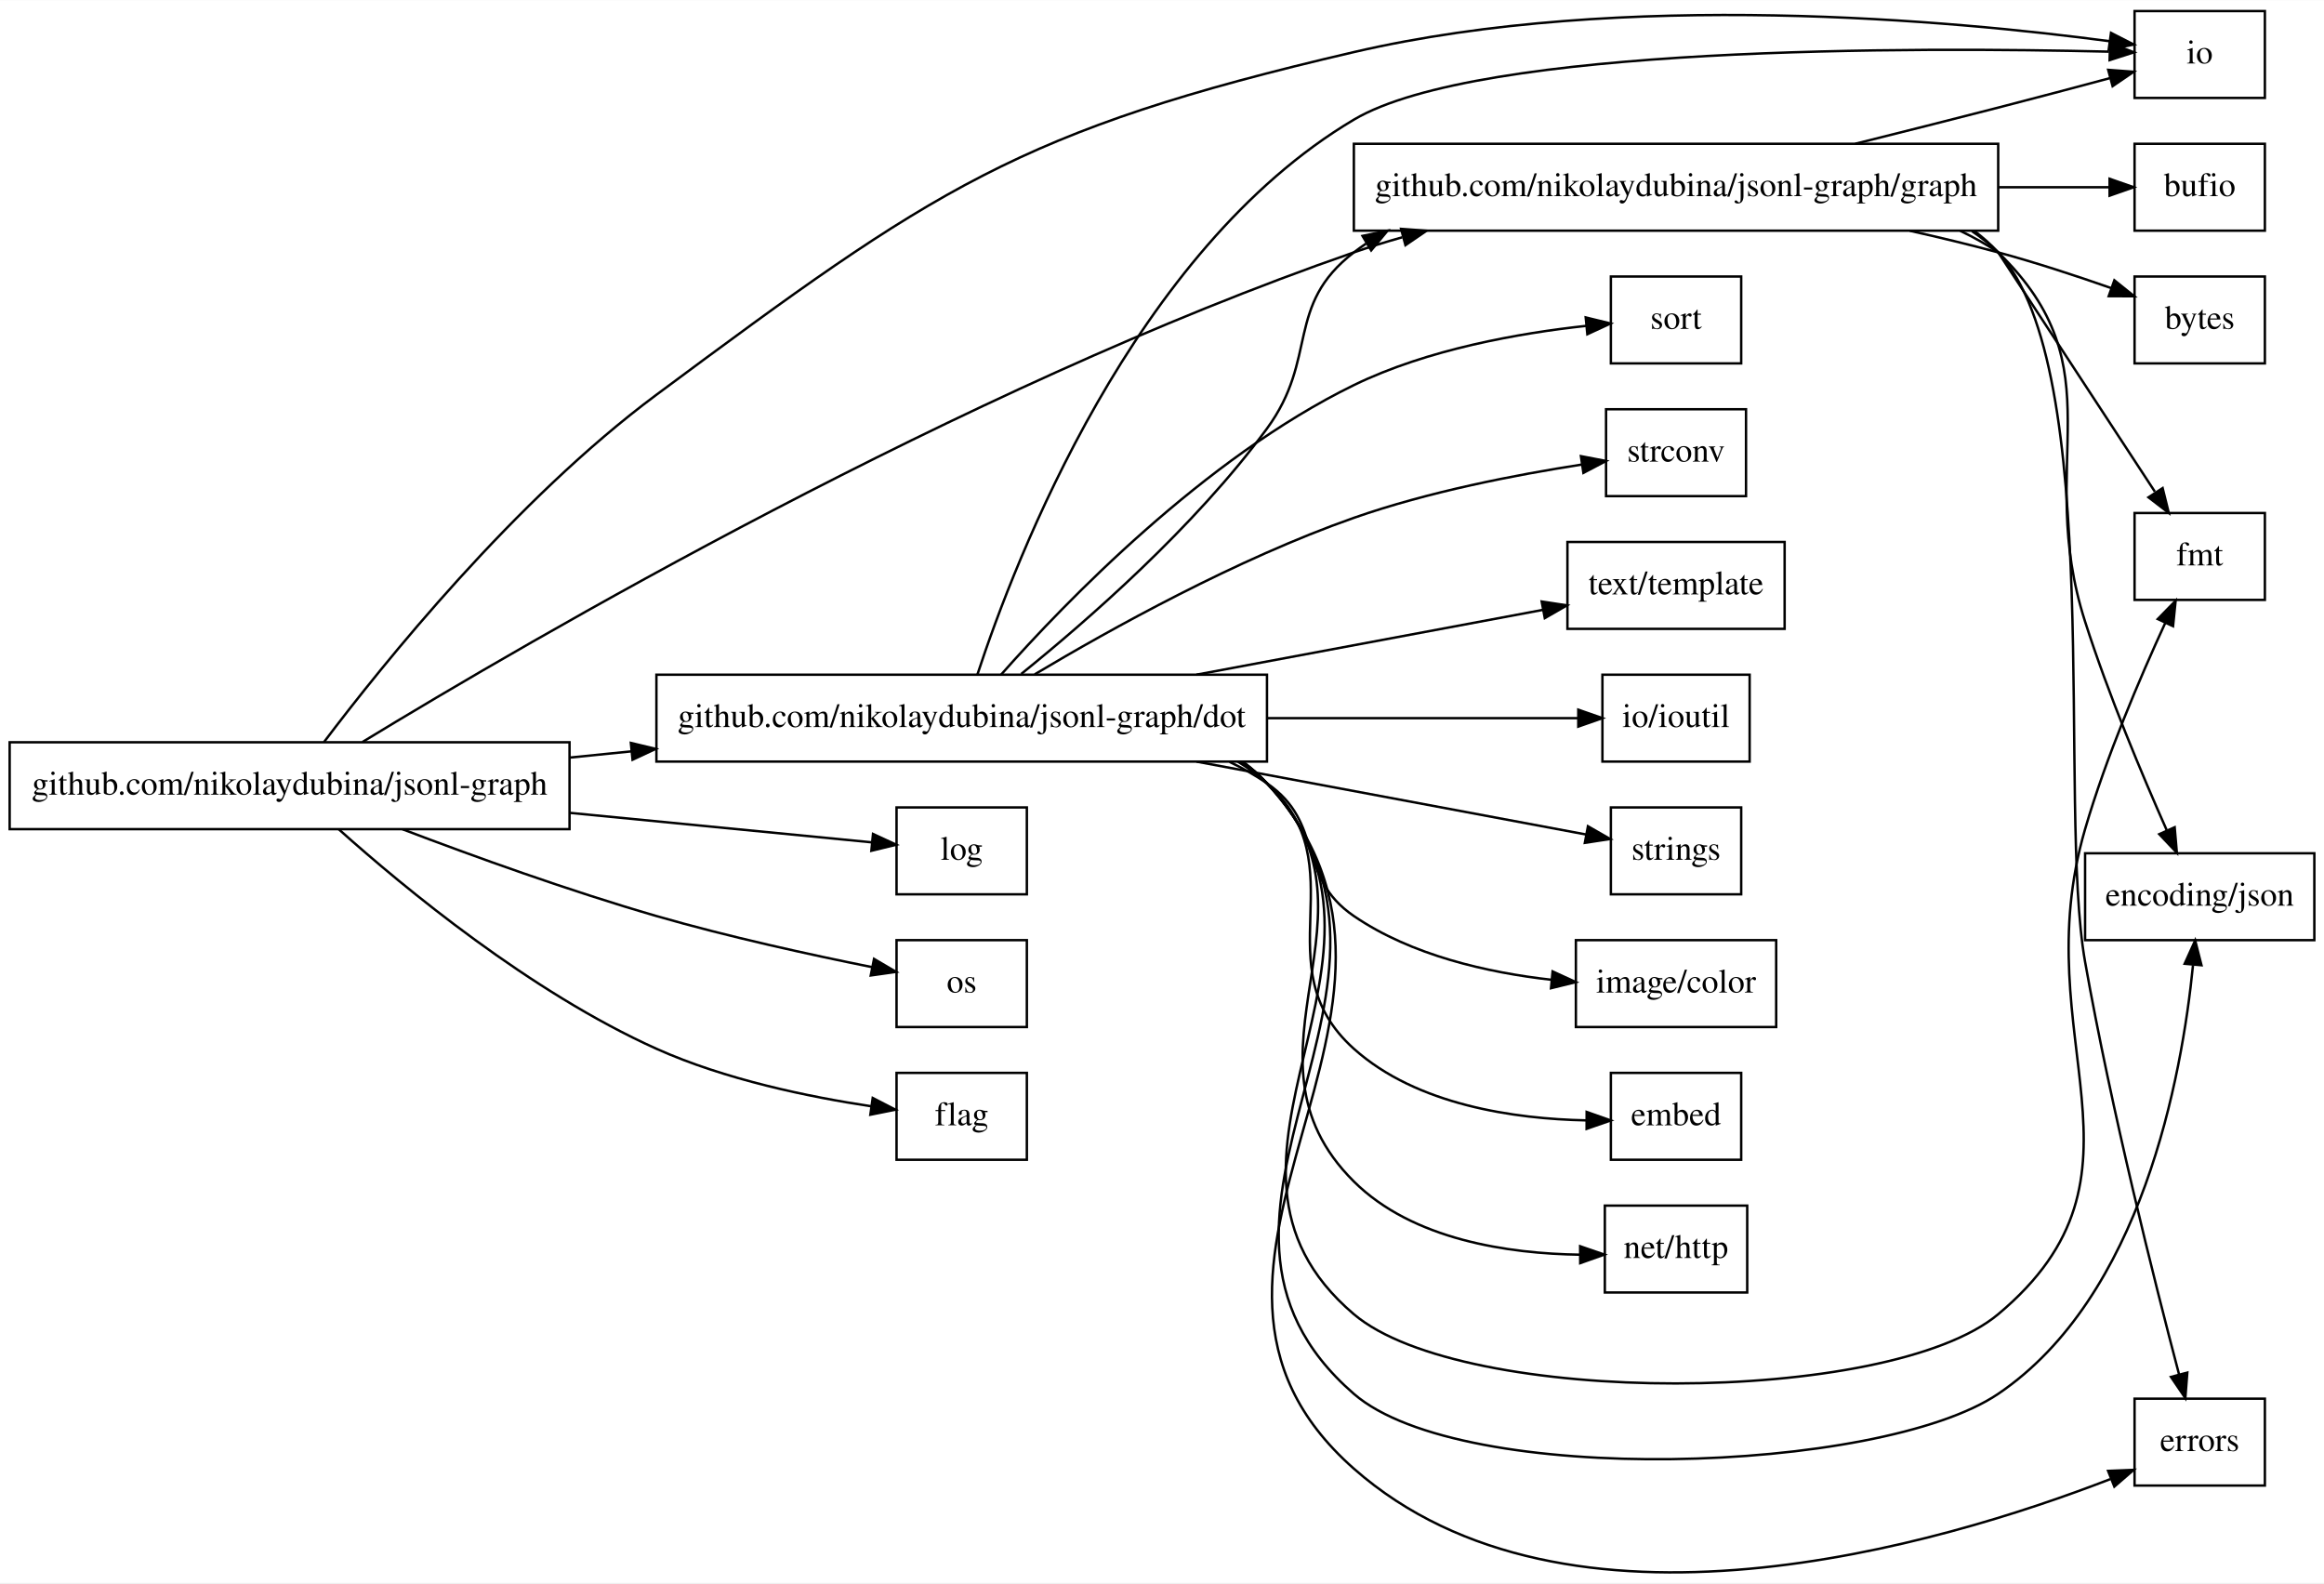
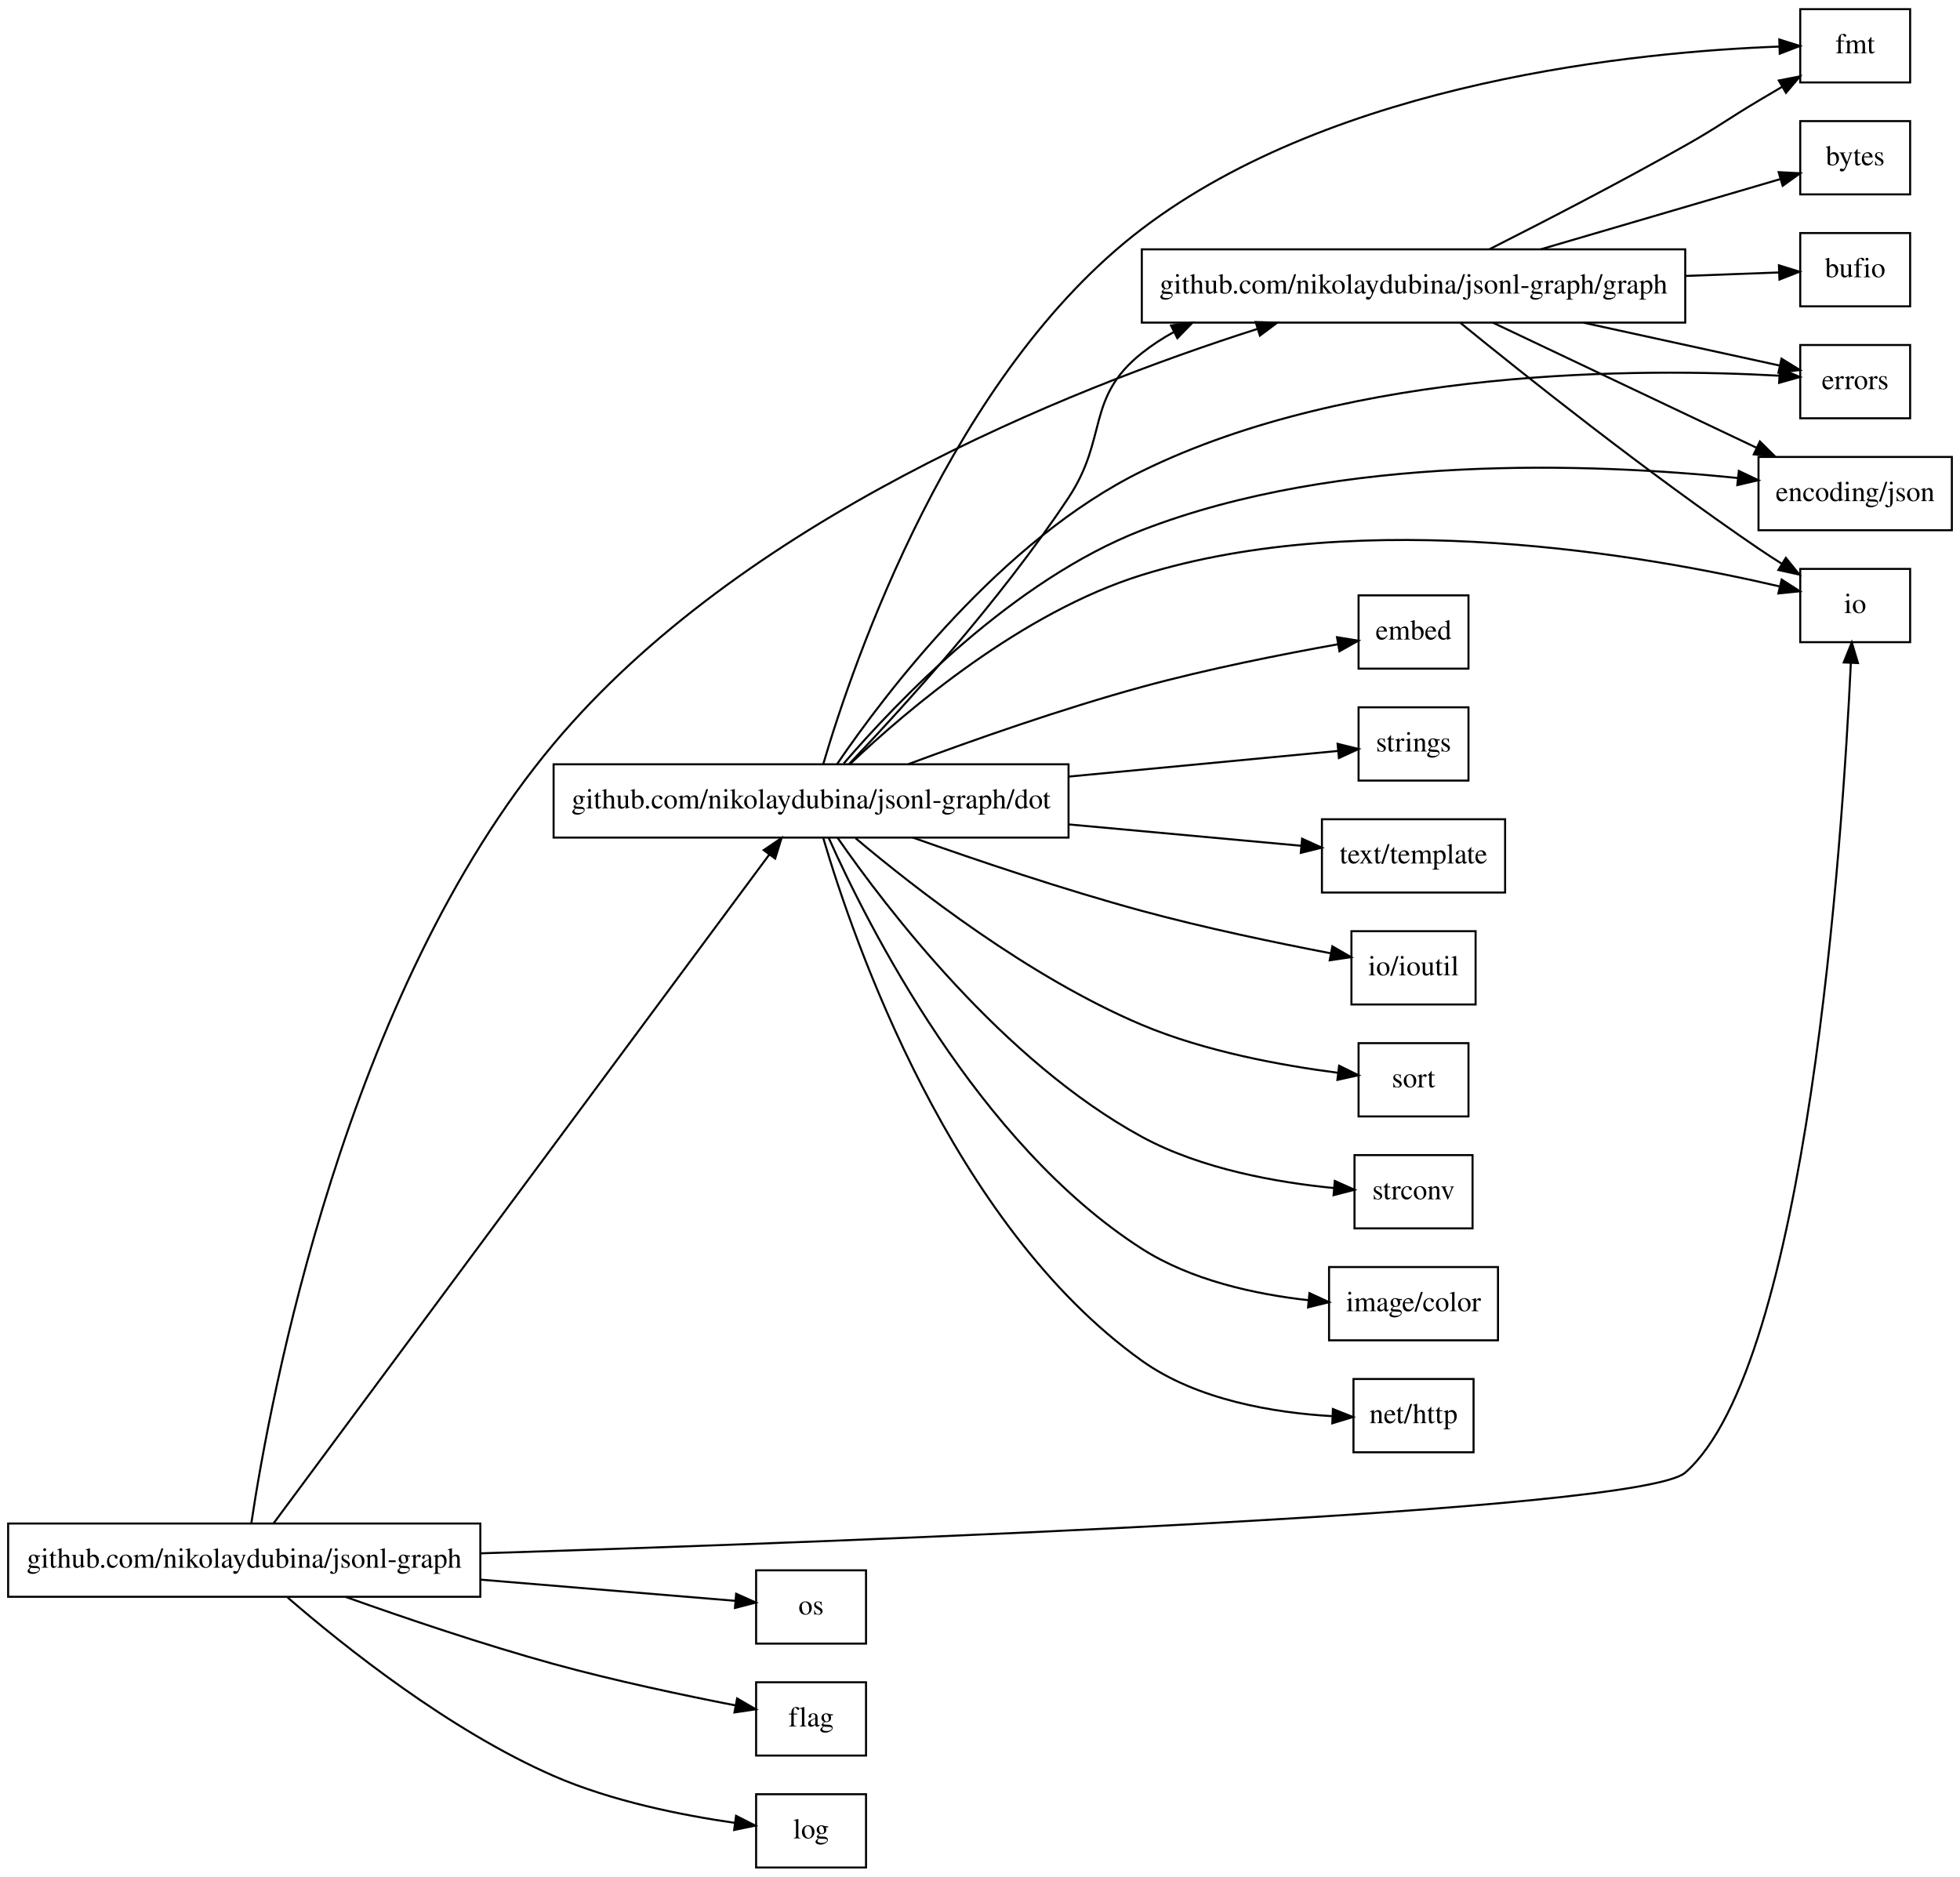
- <svg xmlns="http://www.w3.org/2000/svg" width="963pt" height="656pt" viewBox="0.00 0.00 963.00 655.83">
-   <g id="graph0" class="graph" transform="scale(1 1) rotate(0) translate(4 651.83)">
-     <polygon fill="white" stroke="transparent" points="-4,4 -4,-651.83 959,-651.83 959,4 -4,4" />
+ <svg xmlns="http://www.w3.org/2000/svg" width="963pt" height="922pt" viewBox="0.00 0.00 963.00 922.00">
+   <g id="graph0" class="graph" transform="scale(1 1) rotate(0) translate(4 918)">
+     <polygon fill="white" stroke="transparent" points="-4,4 -4,-918 959,-918 959,4 -4,4" />
    <g id="node1" class="node">
-       <polygon fill="none" stroke="black" points="663.5,-281.33 663.5,-317.33 717.5,-317.33 717.5,-281.33 663.5,-281.33" />
-       <text text-anchor="middle" x="690.5" y="-295.63" font-family="Times,serif" font-size="14.00">strings</text>
+       <polygon fill="none" stroke="black" points="880.5,-822.5 880.5,-858.5 934.5,-858.5 934.5,-822.5 880.5,-822.5" />
+       <text text-anchor="middle" x="907.5" y="-836.8" font-family="Times,serif" font-size="14.00">bytes</text>
    </g>
    <g id="node2" class="node">
-       <polygon fill="none" stroke="black" points="0,-308.33 0,-344.33 232,-344.33 232,-308.33 0,-308.33" />
-       <text text-anchor="middle" x="116" y="-322.63" font-family="Times,serif" font-size="14.00">github.com/nikolaydubina/jsonl-graph</text>
+       <polygon fill="none" stroke="black" points="660,-424.5 660,-460.5 721,-460.5 721,-424.5 660,-424.5" />
+       <text text-anchor="middle" x="690.5" y="-438.8" font-family="Times,serif" font-size="14.00">io/ioutil</text>
+     </g>
+     <g id="node3" class="node">
+       <polygon fill="none" stroke="black" points="663.5,-369.5 663.5,-405.5 717.5,-405.5 717.5,-369.5 663.5,-369.5" />
+       <text text-anchor="middle" x="690.5" y="-383.8" font-family="Times,serif" font-size="14.00">sort</text>
+     </g>
+     <g id="node4" class="node">
+       <polygon fill="none" stroke="black" points="367.5,-110.5 367.5,-146.5 421.5,-146.5 421.5,-110.5 367.5,-110.5" />
+       <text text-anchor="middle" x="394.5" y="-124.8" font-family="Times,serif" font-size="14.00">os</text>
+     </g>
+     <g id="node5" class="node">
+       <polygon fill="none" stroke="black" points="661.5,-314.5 661.5,-350.5 719.5,-350.5 719.5,-314.5 661.5,-314.5" />
+       <text text-anchor="middle" x="690.5" y="-328.8" font-family="Times,serif" font-size="14.00">strconv</text>
+     </g>
+     <g id="node6" class="node">
+       <polygon fill="none" stroke="black" points="0,-133.5 0,-169.5 232,-169.5 232,-133.5 0,-133.5" />
+       <text text-anchor="middle" x="116" y="-147.8" font-family="Times,serif" font-size="14.00">github.com/nikolaydubina/jsonl-graph</text>
+     </g>
+     <g id="edge6" class="edge">
+       <path fill="none" stroke="black" d="M232.26,-141.91C277.12,-138.18 325.31,-134.17 357.2,-131.52" />
+       <polygon fill="black" stroke="black" points="357.69,-134.99 367.37,-130.67 357.11,-128.01 357.69,-134.99" />
+     </g>
+     <g id="node11" class="node">
+       <polygon fill="none" stroke="black" points="367.5,-55.5 367.5,-91.5 421.5,-91.5 421.5,-55.5 367.5,-55.5" />
+       <text text-anchor="middle" x="394.5" y="-69.8" font-family="Times,serif" font-size="14.00">flag</text>
+     </g>
+     <g id="edge24" class="edge">
+       <path fill="none" stroke="black" d="M165.87,-133.42C195.22,-122.96 233.45,-110.02 268,-100.5 297.84,-92.28 332.23,-85.03 357.46,-80.12" />
+       <polygon fill="black" stroke="black" points="358.17,-83.55 367.33,-78.23 356.85,-76.68 358.17,-83.55" />
+     </g>
+     <g id="node12" class="node">
+       <polygon fill="none" stroke="black" points="367.5,-0.5 367.5,-36.5 421.5,-36.5 421.5,-0.5 367.5,-0.5" />
+       <text text-anchor="middle" x="394.5" y="-14.8" font-family="Times,serif" font-size="14.00">log</text>
+     </g>
+     <g id="edge5" class="edge">
+       <path fill="none" stroke="black" d="M137.36,-133.12C164.94,-109.24 216.64,-67.94 268,-45.5 296.54,-33.03 331.32,-26.13 357.02,-22.43" />
+       <polygon fill="black" stroke="black" points="357.64,-25.88 367.09,-21.08 356.71,-18.94 357.64,-25.88" />
+     </g>
+     <g id="node13" class="node">
+       <polygon fill="none" stroke="black" points="557,-759.5 557,-795.5 824,-795.5 824,-759.5 557,-759.5" />
+       <text text-anchor="middle" x="690.5" y="-773.8" font-family="Times,serif" font-size="14.00">github.com/nikolaydubina/jsonl-graph/graph</text>
+     </g>
+     <g id="edge4" class="edge">
+       <path fill="none" stroke="black" d="M119.48,-169.63C128.61,-230.38 165.33,-429.87 268,-552.5 359.93,-662.3 519.56,-726.33 613.77,-756.39" />
+       <polygon fill="black" stroke="black" points="612.93,-759.8 623.52,-759.46 615.03,-753.12 612.93,-759.8" />
+     </g>
+     <g id="node16" class="node">
+       <polygon fill="none" stroke="black" points="268,-506.5 268,-542.5 521,-542.5 521,-506.5 268,-506.5" />
+       <text text-anchor="middle" x="394.5" y="-520.8" font-family="Times,serif" font-size="14.00">github.com/nikolaydubina/jsonl-graph/dot</text>
+     </g>
+     <g id="edge3" class="edge">
+       <path fill="none" stroke="black" d="M130.52,-169.74C175.64,-230.6 321.1,-426.84 374.02,-498.22" />
+       <polygon fill="black" stroke="black" points="371.24,-500.34 380,-506.29 376.86,-496.17 371.24,-500.34" />
+     </g>
+     <g id="node17" class="node">
+       <polygon fill="none" stroke="black" points="880.5,-602.5 880.5,-638.5 934.5,-638.5 934.5,-602.5 880.5,-602.5" />
+       <text text-anchor="middle" x="907.5" y="-616.8" font-family="Times,serif" font-size="14.00">io</text>
+     </g>
+     <g id="edge18" class="edge">
+       <path fill="none" stroke="black" d="M232.06,-154.85C426.72,-161.02 802.15,-175.33 824,-194.5 884.14,-247.26 901.28,-505.76 905.37,-592.25" />
+       <polygon fill="black" stroke="black" points="901.88,-592.54 905.83,-602.37 908.87,-592.23 901.88,-592.54" />
+     </g>
+     <g id="node7" class="node">
+       <polygon fill="none" stroke="black" points="880.5,-767.5 880.5,-803.5 934.5,-803.5 934.5,-767.5 880.5,-767.5" />
+       <text text-anchor="middle" x="907.5" y="-781.8" font-family="Times,serif" font-size="14.00">bufio</text>
    </g>
    <g id="node8" class="node">
-       <polygon fill="none" stroke="black" points="367.5,-281.33 367.5,-317.33 421.5,-317.33 421.5,-281.33 367.5,-281.33" />
-       <text text-anchor="middle" x="394.5" y="-295.63" font-family="Times,serif" font-size="14.00">log</text>
-     </g>
-     <g id="edge4" class="edge">
-       <path fill="none" stroke="black" d="M232.26,-315.07C277.12,-310.69 325.31,-305.99 357.2,-302.87" />
-       <polygon fill="black" stroke="black" points="357.75,-306.34 367.37,-301.88 357.07,-299.37 357.75,-306.34" />
+       <polygon fill="none" stroke="black" points="880.5,-712.5 880.5,-748.5 934.5,-748.5 934.5,-712.5 880.5,-712.5" />
+       <text text-anchor="middle" x="907.5" y="-726.8" font-family="Times,serif" font-size="14.00">errors</text>
    </g>
    <g id="node9" class="node">
-       <polygon fill="none" stroke="black" points="557,-556.33 557,-592.33 824,-592.33 824,-556.33 557,-556.33" />
-       <text text-anchor="middle" x="690.5" y="-570.63" font-family="Times,serif" font-size="14.00">github.com/nikolaydubina/jsonl-graph/graph</text>
+       <polygon fill="none" stroke="black" points="649,-259.5 649,-295.5 732,-295.5 732,-259.5 649,-259.5" />
+       <text text-anchor="middle" x="690.5" y="-273.8" font-family="Times,serif" font-size="14.00">image/color</text>
    </g>
-     <g id="edge18" class="edge">
-       <path fill="none" stroke="black" d="M146.2,-344.45C215.1,-386.42 394.23,-490.98 557,-547.33 563.48,-549.57 570.21,-551.66 577.05,-553.59" />
-       <polygon fill="black" stroke="black" points="576.56,-557.08 587.13,-556.31 578.38,-550.32 576.56,-557.08" />
+     <g id="node10" class="node">
+       <polygon fill="none" stroke="black" points="661,-204.5 661,-240.5 720,-240.5 720,-204.5 661,-204.5" />
+       <text text-anchor="middle" x="690.5" y="-218.8" font-family="Times,serif" font-size="14.00">net/http</text>
    </g>
-     <g id="node12" class="node">
-       <polygon fill="none" stroke="black" points="367.5,-226.33 367.5,-262.33 421.5,-262.33 421.5,-226.33 367.5,-226.33" />
-       <text text-anchor="middle" x="394.5" y="-240.63" font-family="Times,serif" font-size="14.00">os</text>
+     <g id="edge19" class="edge">
+       <path fill="none" stroke="black" d="M753.11,-795.55C791.18,-806.71 838.7,-820.63 870.68,-830" />
+       <polygon fill="black" stroke="black" points="869.9,-833.42 880.48,-832.88 871.87,-826.71 869.9,-833.42" />
+     </g>
+     <g id="edge13" class="edge">
+       <path fill="none" stroke="black" d="M824.3,-782.44C841.02,-783.06 856.88,-783.65 870.13,-784.15" />
+       <polygon fill="black" stroke="black" points="870.03,-787.65 880.15,-784.52 870.29,-780.65 870.03,-787.65" />
+     </g>
+     <g id="edge7" class="edge">
+       <path fill="none" stroke="black" d="M774.01,-759.46C807.36,-752.17 844.1,-744.14 870.42,-738.39" />
+       <polygon fill="black" stroke="black" points="871.3,-741.78 880.32,-736.22 869.8,-734.94 871.3,-741.78" />
+     </g>
+     <g id="node14" class="node">
+       <polygon fill="none" stroke="black" points="860,-657.5 860,-693.5 955,-693.5 955,-657.5 860,-657.5" />
+       <text text-anchor="middle" x="907.5" y="-671.8" font-family="Times,serif" font-size="14.00">encoding/json</text>
+     </g>
+     <g id="edge25" class="edge">
+       <path fill="none" stroke="black" d="M729.44,-759.5C765.6,-742.34 820.16,-716.46 859.15,-697.96" />
+       <polygon fill="black" stroke="black" points="860.68,-701.11 868.21,-693.66 857.68,-694.79 860.68,-701.11" />
+     </g>
+     <g id="node15" class="node">
+       <polygon fill="none" stroke="black" points="880.5,-877.5 880.5,-913.5 934.5,-913.5 934.5,-877.5 880.5,-877.5" />
+       <text text-anchor="middle" x="907.5" y="-891.8" font-family="Times,serif" font-size="14.00">fmt</text>
+     </g>
+     <g id="edge20" class="edge">
+       <path fill="none" stroke="black" d="M727.85,-795.58C754.68,-809.13 791.94,-828.38 824,-846.5 840.33,-855.72 843.89,-858.9 860,-868.5 863.7,-870.7 867.57,-872.99 871.44,-875.26" />
+       <polygon fill="black" stroke="black" points="869.97,-878.45 880.37,-880.47 873.5,-872.4 869.97,-878.45" />
+     </g>
+     <g id="edge21" class="edge">
+       <path fill="none" stroke="black" d="M713.53,-759.37C745.16,-733.62 805.64,-685.51 860,-648.5 863.69,-645.99 867.61,-643.44 871.55,-640.97" />
+       <polygon fill="black" stroke="black" points="873.43,-643.92 880.11,-635.7 869.76,-637.96 873.43,-643.92" />
+     </g>
+     <g id="edge11" class="edge">
+       <path fill="none" stroke="black" d="M444.53,-506.48C476.32,-495.2 518.77,-480.89 557,-470.5 587.84,-462.11 623.3,-454.74 649.76,-449.66" />
+       <polygon fill="black" stroke="black" points="650.62,-453.06 659.8,-447.77 649.32,-446.19 650.62,-453.06" />
+     </g>
+     <g id="edge1" class="edge">
+       <path fill="none" stroke="black" d="M416.34,-506.21C445.65,-481.5 501.68,-437.85 557,-414.5 588.03,-401.4 625.89,-394.5 653.18,-390.97" />
+       <polygon fill="black" stroke="black" points="653.94,-394.41 663.45,-389.74 653.1,-387.46 653.94,-394.41" />
+     </g>
+     <g id="edge12" class="edge">
+       <path fill="none" stroke="black" d="M407.5,-506.43C431.47,-471.88 488.88,-396.59 557,-359.5 586.25,-343.57 623.78,-337.01 651.42,-334.32" />
+       <polygon fill="black" stroke="black" points="651.82,-337.8 661.49,-333.47 651.23,-330.82 651.82,-337.8" />
+     </g>
+     <g id="edge14" class="edge">
+       <path fill="none" stroke="black" d="M407.34,-542.7C431.04,-577.42 488.01,-652.65 557,-686.5 661.54,-737.79 803.91,-737.12 870.01,-733.42" />
+       <polygon fill="black" stroke="black" points="870.55,-736.89 880.32,-732.78 870.12,-729.9 870.55,-736.89" />
    </g>
    <g id="edge16" class="edge">
-       <path fill="none" stroke="black" d="M162.78,-308.29C192.47,-297 232.16,-282.69 268,-272.33 297.78,-263.72 332.18,-256.21 357.43,-251.14" />
-       <polygon fill="black" stroke="black" points="358.17,-254.56 367.3,-249.19 356.81,-247.7 358.17,-254.56" />
+       <path fill="none" stroke="black" d="M403.12,-506.47C422.17,-463.77 476.19,-356.22 557,-304.5 581.26,-288.97 612.71,-282.13 638.88,-279.21" />
+       <polygon fill="black" stroke="black" points="639.37,-282.68 648.99,-278.24 638.7,-275.71 639.37,-282.68" />
    </g>
-     <g id="node13" class="node">
-       <polygon fill="none" stroke="black" points="268,-336.33 268,-372.33 521,-372.33 521,-336.33 268,-336.33" />
-       <text text-anchor="middle" x="394.5" y="-350.63" font-family="Times,serif" font-size="14.00">github.com/nikolaydubina/jsonl-graph/dot</text>
+     <g id="edge17" class="edge">
+       <path fill="none" stroke="black" d="M400.52,-506.18C415.25,-456.15 463.3,-316.45 557,-249.5 584.18,-230.08 622.09,-223.9 650.4,-222.25" />
+       <polygon fill="black" stroke="black" points="650.89,-225.74 660.74,-221.82 650.6,-218.74 650.89,-225.74" />
+     </g>
+     <g id="edge10" class="edge">
+       <path fill="none" stroke="black" d="M413.23,-542.68C439.01,-569.69 487.4,-622.73 521,-673.5 540.53,-703 529.33,-722.45 557,-744.5 561.93,-748.43 567.26,-751.89 572.86,-754.95" />
+       <polygon fill="black" stroke="black" points="571.35,-758.11 581.86,-759.44 574.47,-751.85 571.35,-758.11" />
+     </g>
+     <g id="edge9" class="edge">
+       <path fill="none" stroke="black" d="M410.57,-542.92C436.69,-573.29 493.68,-632.93 557,-657.5 654.45,-695.32 778.76,-690.44 849.82,-683.16" />
+       <polygon fill="black" stroke="black" points="850.34,-686.63 859.91,-682.08 849.59,-679.67 850.34,-686.63" />
    </g>
    <g id="edge15" class="edge">
-       <path fill="none" stroke="black" d="M232.26,-338C240.67,-338.85 249.2,-339.72 257.72,-340.58" />
-       <polygon fill="black" stroke="black" points="257.41,-344.06 267.71,-341.59 258.11,-337.1 257.41,-344.06" />
+       <path fill="none" stroke="black" d="M400.48,-542.59C415.23,-592.73 463.65,-734.44 557,-805.5 652.83,-878.44 801.79,-892.59 870.07,-895.11" />
+       <polygon fill="black" stroke="black" points="870.21,-898.61 880.32,-895.42 870.43,-891.62 870.21,-898.61" />
    </g>
-     <g id="node15" class="node">
-       <polygon fill="none" stroke="black" points="880.5,-611.33 880.5,-647.33 934.5,-647.33 934.5,-611.33 880.5,-611.33" />
-       <text text-anchor="middle" x="907.5" y="-625.63" font-family="Times,serif" font-size="14.00">io</text>
+     <g id="edge22" class="edge">
+       <path fill="none" stroke="black" d="M413.82,-542.8C441.81,-569.31 498.19,-617.24 557,-635.5 666.88,-669.62 805.54,-645.02 870.2,-629.93" />
+       <polygon fill="black" stroke="black" points="871.39,-633.25 880.3,-627.51 869.76,-626.44 871.39,-633.25" />
+     </g>
+     <g id="node18" class="node">
+       <polygon fill="none" stroke="black" points="663.5,-589.5 663.5,-625.5 717.5,-625.5 717.5,-589.5 663.5,-589.5" />
+       <text text-anchor="middle" x="690.5" y="-603.8" font-family="Times,serif" font-size="14.00">embed</text>
+     </g>
+     <g id="edge8" class="edge">
+       <path fill="none" stroke="black" d="M442.33,-542.59C474.29,-554.48 517.79,-569.76 557,-580.5 589.18,-589.32 626.47,-596.67 653.28,-601.46" />
+       <polygon fill="black" stroke="black" points="652.91,-604.95 663.36,-603.23 654.12,-598.05 652.91,-604.95" />
+     </g>
+     <g id="node19" class="node">
+       <polygon fill="none" stroke="black" points="663.5,-534.5 663.5,-570.5 717.5,-570.5 717.5,-534.5 663.5,-534.5" />
+       <text text-anchor="middle" x="690.5" y="-548.8" font-family="Times,serif" font-size="14.00">strings</text>
    </g>
    <g id="edge23" class="edge">
-       <path fill="none" stroke="black" d="M130.24,-344.4C154.58,-376.64 209.35,-444.78 268,-488.33 382.91,-573.64 417.6,-597.93 557,-630.33 668.69,-656.29 805.94,-643.38 870.15,-634.84" />
-       <polygon fill="black" stroke="black" points="870.74,-638.29 880.17,-633.46 869.79,-631.35 870.74,-638.29" />
-     </g>
-     <g id="node18" class="node">
-       <polygon fill="none" stroke="black" points="367.5,-171.33 367.5,-207.33 421.5,-207.33 421.5,-171.33 367.5,-171.33" />
-       <text text-anchor="middle" x="394.5" y="-185.63" font-family="Times,serif" font-size="14.00">flag</text>
-     </g>
-     <g id="edge12" class="edge">
-       <path fill="none" stroke="black" d="M136.35,-308.3C163.6,-283.91 215.8,-240.79 268,-217.33 296.46,-204.54 331.24,-197.37 356.97,-193.5" />
-       <polygon fill="black" stroke="black" points="357.63,-196.94 367.04,-192.08 356.65,-190 357.63,-196.94" />
-     </g>
-     <g id="node3" class="node">
-       <polygon fill="none" stroke="black" points="880.5,-556.33 880.5,-592.33 934.5,-592.33 934.5,-556.33 880.5,-556.33" />
-       <text text-anchor="middle" x="907.5" y="-570.63" font-family="Times,serif" font-size="14.00">bufio</text>
-     </g>
-     <g id="node4" class="node">
-       <polygon fill="none" stroke="black" points="649,-226.33 649,-262.33 732,-262.33 732,-226.33 649,-226.33" />
-       <text text-anchor="middle" x="690.5" y="-240.63" font-family="Times,serif" font-size="14.00">image/color</text>
-     </g>
-     <g id="node5" class="node">
-       <polygon fill="none" stroke="black" points="880.5,-403.33 880.5,-439.33 934.5,-439.33 934.5,-403.33 880.5,-403.33" />
-       <text text-anchor="middle" x="907.5" y="-417.63" font-family="Times,serif" font-size="14.00">fmt</text>
-     </g>
-     <g id="node6" class="node">
-       <polygon fill="none" stroke="black" points="663.5,-501.33 663.5,-537.33 717.5,-537.33 717.5,-501.33 663.5,-501.33" />
-       <text text-anchor="middle" x="690.5" y="-515.63" font-family="Times,serif" font-size="14.00">sort</text>
-     </g>
-     <g id="node7" class="node">
-       <polygon fill="none" stroke="black" points="661.5,-446.33 661.5,-482.33 719.5,-482.33 719.5,-446.33 661.5,-446.33" />
-       <text text-anchor="middle" x="690.5" y="-460.63" font-family="Times,serif" font-size="14.00">strconv</text>
-     </g>
-     <g id="edge13" class="edge">
-       <path fill="none" stroke="black" d="M824.3,-574.33C841.02,-574.33 856.88,-574.33 870.13,-574.33" />
-       <polygon fill="black" stroke="black" points="870.15,-577.83 880.15,-574.33 870.15,-570.83 870.15,-577.83" />
-     </g>
-     <g id="edge7" class="edge">
-       <path fill="none" stroke="black" d="M808.27,-556.25C813.76,-553.65 819.05,-550.69 824,-547.33 824,-547.33 864.68,-485.2 888.91,-448.19" />
-       <polygon fill="black" stroke="black" points="892.13,-449.66 894.68,-439.38 886.27,-445.83 892.13,-449.66" />
-     </g>
-     <g id="node10" class="node">
-       <polygon fill="none" stroke="black" points="880.5,-501.33 880.5,-537.33 934.5,-537.33 934.5,-501.33 880.5,-501.33" />
-       <text text-anchor="middle" x="907.5" y="-515.63" font-family="Times,serif" font-size="14.00">bytes</text>
-     </g>
-     <g id="edge19" class="edge">
-       <path fill="none" stroke="black" d="M787.37,-556.29C799.75,-553.52 812.22,-550.52 824,-547.33 839.54,-543.13 856.42,-537.58 870.84,-532.53" />
-       <polygon fill="black" stroke="black" points="872.13,-535.78 880.38,-529.14 869.79,-529.19 872.13,-535.78" />
-     </g>
-     <g id="edge5" class="edge">
-       <path fill="none" stroke="black" d="M764.8,-592.35C784.07,-597.16 804.83,-602.39 824,-607.33 839.13,-611.23 855.79,-615.65 870.15,-619.5" />
-       <polygon fill="black" stroke="black" points="869.58,-622.97 880.15,-622.18 871.4,-616.21 869.58,-622.97" />
-     </g>
-     <g id="node19" class="node">
-       <polygon fill="none" stroke="black" points="860,-262.33 860,-298.33 955,-298.33 955,-262.33 860,-262.33" />
-       <text text-anchor="middle" x="907.5" y="-276.63" font-family="Times,serif" font-size="14.00">encoding/json</text>
-     </g>
-     <g id="edge24" class="edge">
-       <path fill="none" stroke="black" d="M813.11,-556.13C816.98,-553.52 820.63,-550.6 824,-547.33 874.13,-498.68 838.74,-460.87 860,-394.33 869.63,-364.18 883.68,-330.76 893.81,-307.95" />
-       <polygon fill="black" stroke="black" points="897.12,-309.12 898.03,-298.56 890.74,-306.25 897.12,-309.12" />
+       <path fill="none" stroke="black" d="M521.04,-536.46C569.06,-541.03 620.2,-545.9 653.38,-549.06" />
+       <polygon fill="black" stroke="black" points="653.2,-552.56 663.49,-550.02 653.86,-545.59 653.2,-552.56" />
    </g>
    <g id="node20" class="node">
-       <polygon fill="none" stroke="black" points="880.5,-36.33 880.5,-72.33 934.5,-72.33 934.5,-36.33 880.5,-36.33" />
-       <text text-anchor="middle" x="907.5" y="-50.63" font-family="Times,serif" font-size="14.00">errors</text>
-     </g>
-     <g id="edge14" class="edge">
-       <path fill="none" stroke="black" d="M814.14,-556.18C817.67,-553.54 820.97,-550.61 824,-547.33 868.66,-498.98 848.49,-318.14 860,-253.33 870.91,-191.86 888.79,-120.88 898.91,-82.5" />
-       <polygon fill="black" stroke="black" points="902.36,-83.14 901.54,-72.57 895.59,-81.34 902.36,-83.14" />
-     </g>
-     <g id="node11" class="node">
-       <polygon fill="none" stroke="black" points="645.5,-391.33 645.5,-427.33 735.5,-427.33 735.5,-391.33 645.5,-391.33" />
-       <text text-anchor="middle" x="690.5" y="-405.63" font-family="Times,serif" font-size="14.00">text/template</text>
-     </g>
-     <g id="edge3" class="edge">
-       <path fill="none" stroke="black" d="M491.77,-336.32C547.07,-325.97 613.3,-313.58 653.35,-306.09" />
-       <polygon fill="black" stroke="black" points="654,-309.53 663.19,-304.25 652.71,-302.65 654,-309.53" />
-     </g>
-     <g id="edge20" class="edge">
-       <path fill="none" stroke="black" d="M505.5,-336.2C510.92,-333.61 516.13,-330.67 521,-327.33 545.09,-310.79 532.88,-288.82 557,-272.33 580.9,-255.99 612.47,-248.89 638.8,-245.92" />
-       <polygon fill="black" stroke="black" points="639.35,-249.38 648.98,-244.95 638.69,-242.42 639.35,-249.38" />
-     </g>
-     <g id="edge1" class="edge">
-       <path fill="none" stroke="black" d="M510.72,-336.22C514.4,-333.59 517.85,-330.64 521,-327.33 589.3,-255.55 481.5,-171.48 557,-107.33 602.22,-68.91 778.5,-69.25 824,-107.33 893.6,-165.57 834.59,-221.2 860,-308.33 868.74,-338.31 882.81,-371.18 893.18,-393.7" />
-       <polygon fill="black" stroke="black" points="890.11,-395.39 897.52,-402.97 896.45,-392.43 890.11,-395.39" />
+       <polygon fill="none" stroke="black" points="645.5,-479.5 645.5,-515.5 735.5,-515.5 735.5,-479.5 645.5,-479.5" />
+       <text text-anchor="middle" x="690.5" y="-493.8" font-family="Times,serif" font-size="14.00">text/template</text>
    </g>
    <g id="edge2" class="edge">
-       <path fill="none" stroke="black" d="M410.87,-372.41C437.42,-402.39 495.02,-462.08 557,-492.33 587.49,-507.21 625.79,-513.9 653.36,-516.89" />
-       <polygon fill="black" stroke="black" points="653.07,-520.38 663.36,-517.87 653.75,-513.42 653.07,-520.38" />
-     </g>
-     <g id="edge11" class="edge">
-       <path fill="none" stroke="black" d="M424.76,-372.49C456.3,-391.3 508.52,-420.3 557,-437.33 587.89,-448.18 624.46,-455.23 651.34,-459.39" />
-       <polygon fill="black" stroke="black" points="651.09,-462.89 661.5,-460.89 652.12,-455.96 651.09,-462.89" />
-     </g>
-     <g id="edge9" class="edge">
-       <path fill="none" stroke="black" d="M419.17,-372.64C446.36,-394.58 491.04,-433.5 521,-474.33 542.4,-503.5 528.35,-525.24 557,-547.33 558.64,-548.59 560.32,-549.8 562.04,-550.96" />
-       <polygon fill="black" stroke="black" points="560.58,-554.16 570.96,-556.31 564.18,-548.16 560.58,-554.16" />
-     </g>
-     <g id="edge17" class="edge">
-       <path fill="none" stroke="black" d="M491.77,-372.34C539.47,-381.26 595.3,-391.71 635.45,-399.22" />
-       <polygon fill="black" stroke="black" points="634.83,-402.66 645.3,-401.06 636.12,-395.78 634.83,-402.66" />
-     </g>
-     <g id="node14" class="node">
-       <polygon fill="none" stroke="black" points="660,-336.33 660,-372.33 721,-372.33 721,-336.33 660,-336.33" />
-       <text text-anchor="middle" x="690.5" y="-350.63" font-family="Times,serif" font-size="14.00">io/ioutil</text>
-     </g>
-     <g id="edge10" class="edge">
-       <path fill="none" stroke="black" d="M521.04,-354.33C567.37,-354.33 616.61,-354.33 649.81,-354.33" />
-       <polygon fill="black" stroke="black" points="650,-357.83 660,-354.33 650,-350.83 650,-357.83" />
-     </g>
-     <g id="edge21" class="edge">
-       <path fill="none" stroke="black" d="M401.04,-372.49C416.63,-420.03 465.74,-548.2 557,-602.33 609.05,-633.2 791.19,-632.4 869.86,-630.51" />
-       <polygon fill="black" stroke="black" points="870.34,-634 880.25,-630.24 870.16,-627 870.34,-634" />
-     </g>
-     <g id="node16" class="node">
-       <polygon fill="none" stroke="black" points="663.5,-171.33 663.5,-207.33 717.5,-207.33 717.5,-171.33 663.5,-171.33" />
-       <text text-anchor="middle" x="690.5" y="-185.63" font-family="Times,serif" font-size="14.00">embed</text>
-     </g>
-     <g id="edge6" class="edge">
-       <path fill="none" stroke="black" d="M508.96,-336.29C513.23,-333.66 517.27,-330.68 521,-327.33 559.22,-292.9 518.72,-251.69 557,-217.33 583.1,-193.9 623.78,-188.27 653.18,-187.65" />
-       <polygon fill="black" stroke="black" points="653.46,-191.15 663.45,-187.62 653.44,-184.15 653.46,-191.15" />
-     </g>
-     <g id="node17" class="node">
-       <polygon fill="none" stroke="black" points="661,-116.33 661,-152.33 720,-152.33 720,-116.33 661,-116.33" />
-       <text text-anchor="middle" x="690.5" y="-130.63" font-family="Times,serif" font-size="14.00">net/http</text>
-     </g>
-     <g id="edge22" class="edge">
-       <path fill="none" stroke="black" d="M510.23,-336.2C514.07,-333.58 517.69,-330.63 521,-327.33 574.15,-274.33 503.75,-215.23 557,-162.33 581.39,-138.09 621.16,-132.41 650.78,-131.99" />
-       <polygon fill="black" stroke="black" points="650.77,-135.49 660.79,-132.04 650.8,-128.49 650.77,-135.49" />
-     </g>
-     <g id="edge8" class="edge">
-       <path fill="none" stroke="black" d="M510.81,-336.31C514.46,-333.65 517.89,-330.67 521,-327.33 598.43,-244.23 471.22,-148.77 557,-74.33 601.81,-35.44 774.86,-41.08 824,-74.33 883.52,-114.61 900.1,-205.57 904.72,-251.96" />
-       <polygon fill="black" stroke="black" points="901.26,-252.55 905.62,-262.21 908.23,-251.94 901.26,-252.55" />
-     </g>
-     <g id="edge25" class="edge">
-       <path fill="none" stroke="black" d="M511.14,-336.17C514.68,-333.55 517.99,-330.61 521,-327.33 607.02,-233.59 461.54,-127.45 557,-43.33 645.34,34.52 800.45,-11.91 870.44,-38.99" />
-       <polygon fill="black" stroke="black" points="869.54,-42.4 880.13,-42.83 872.12,-35.89 869.54,-42.4" />
+       <path fill="none" stroke="black" d="M521.04,-512.97C561.03,-509.3 603.19,-505.43 635.33,-502.47" />
+       <polygon fill="black" stroke="black" points="635.76,-505.95 645.4,-501.55 635.12,-498.98 635.76,-505.95" />
    </g>
  </g>
</svg>
